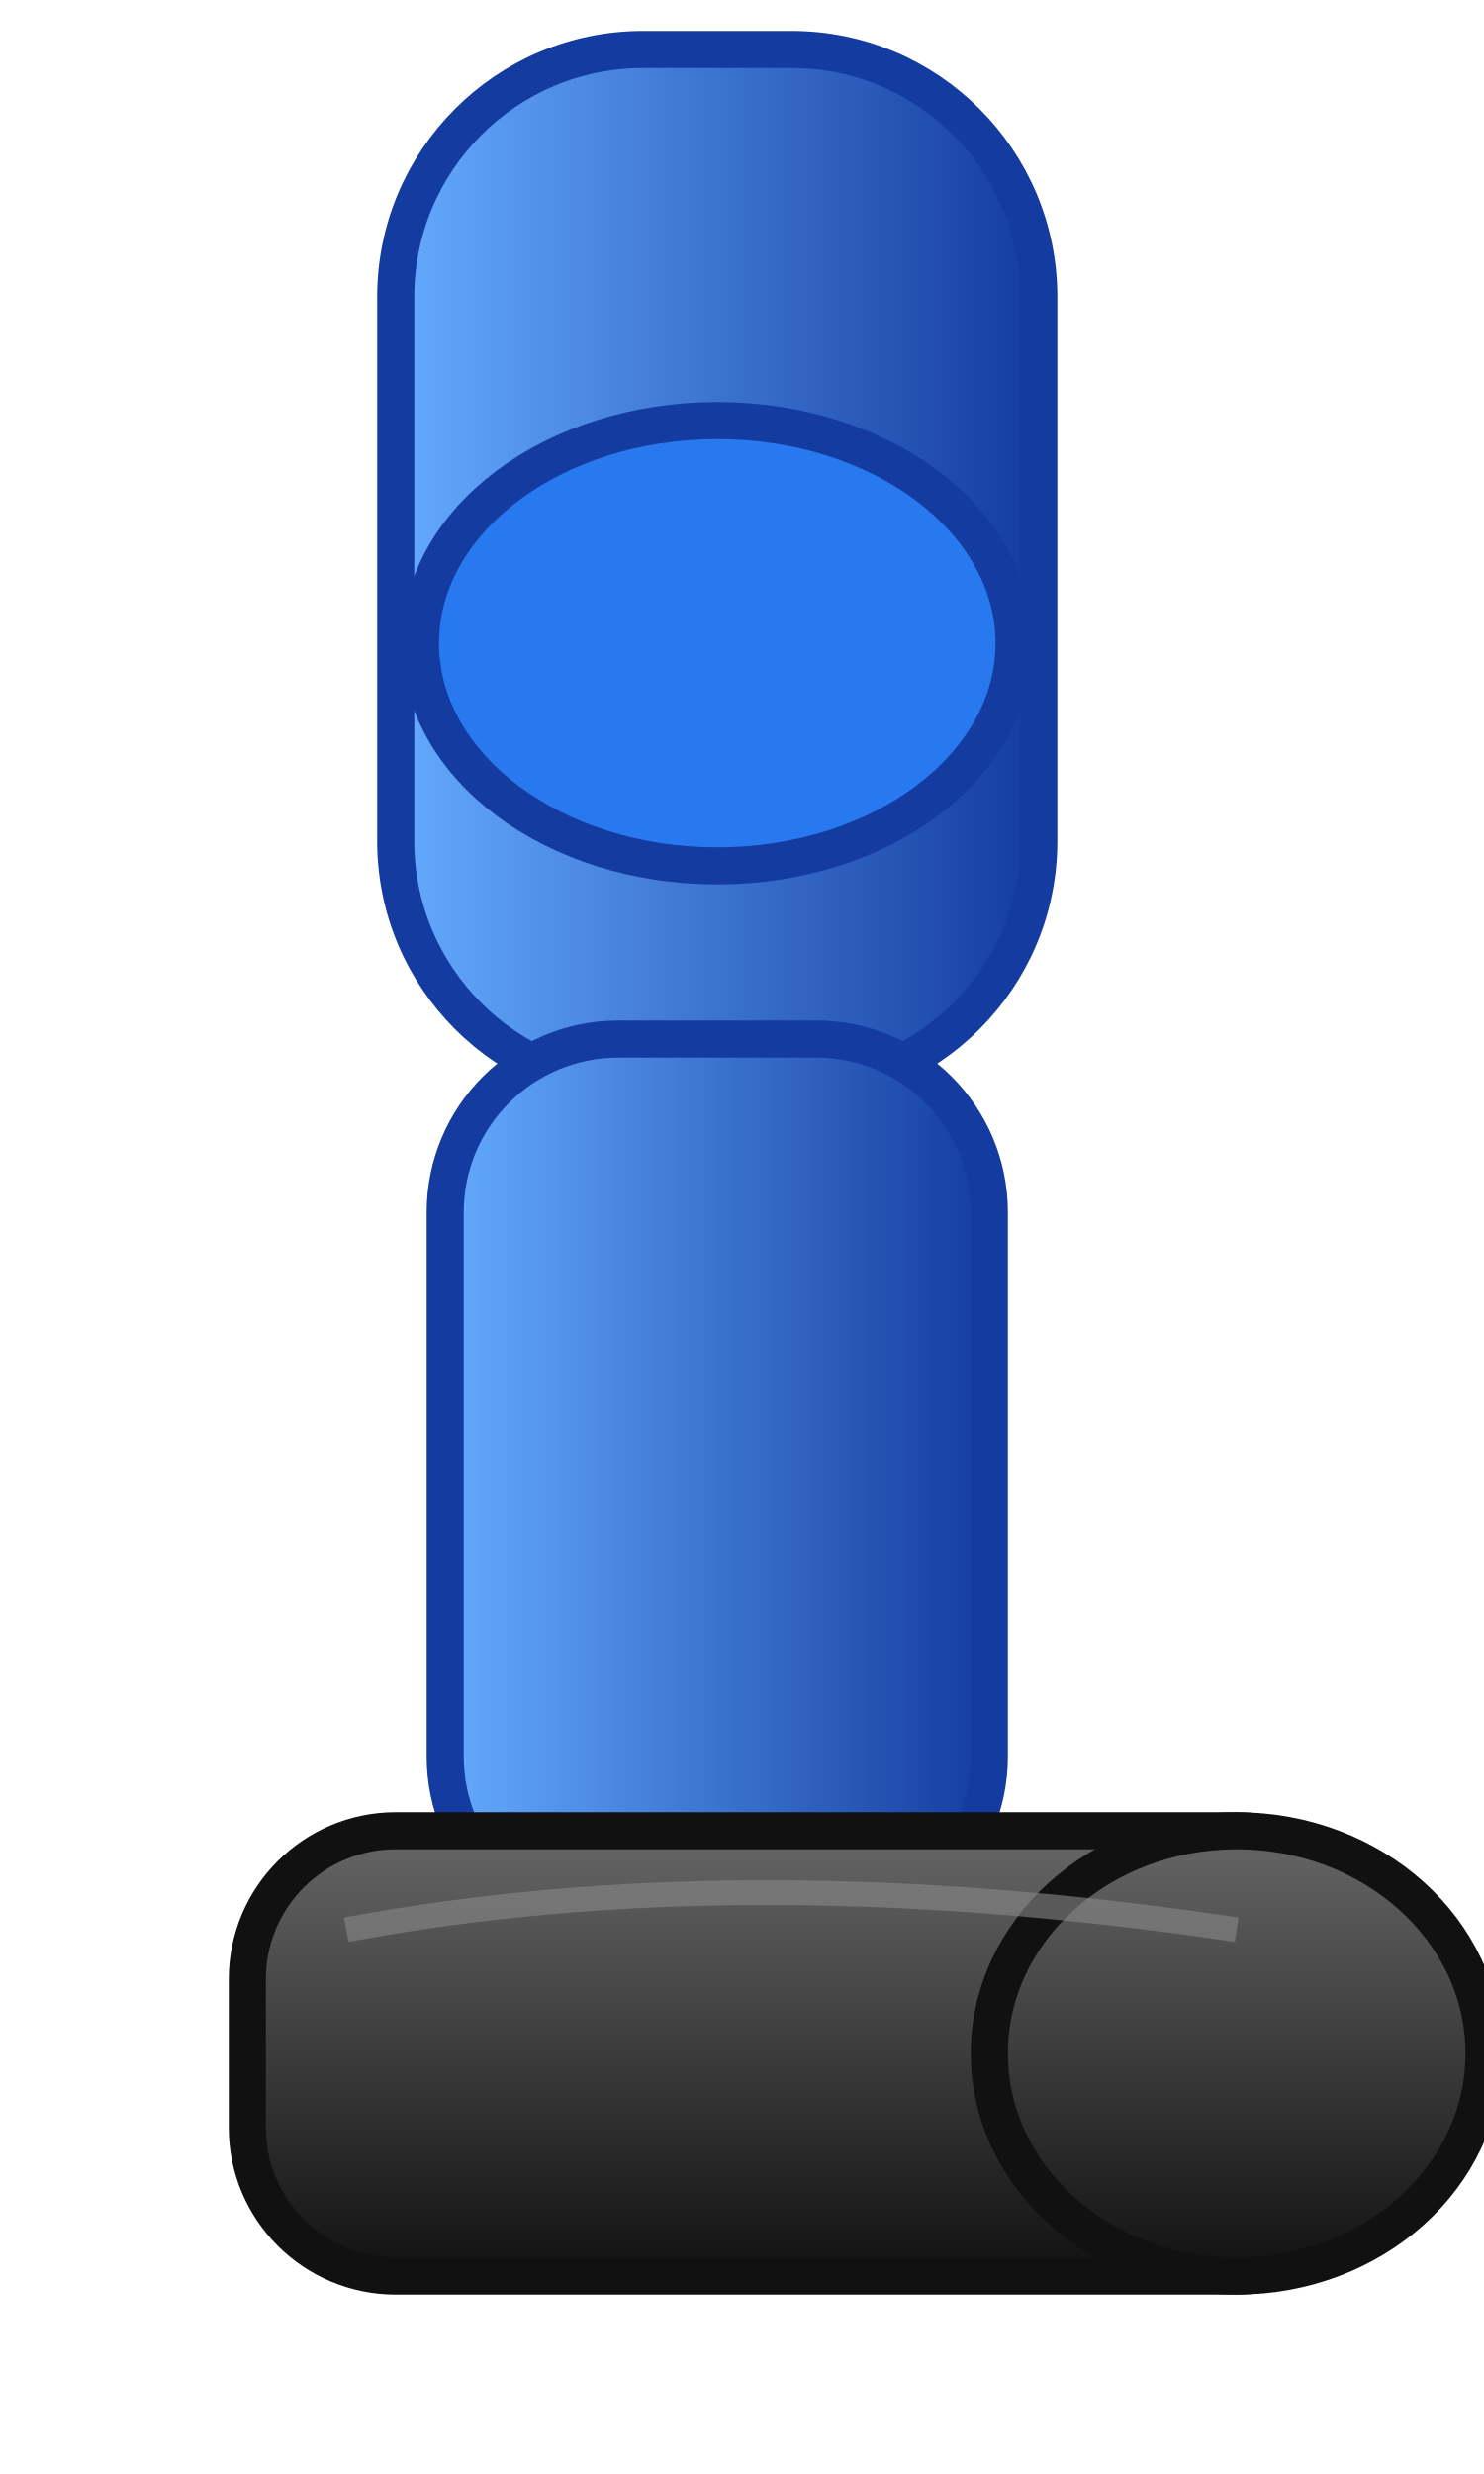
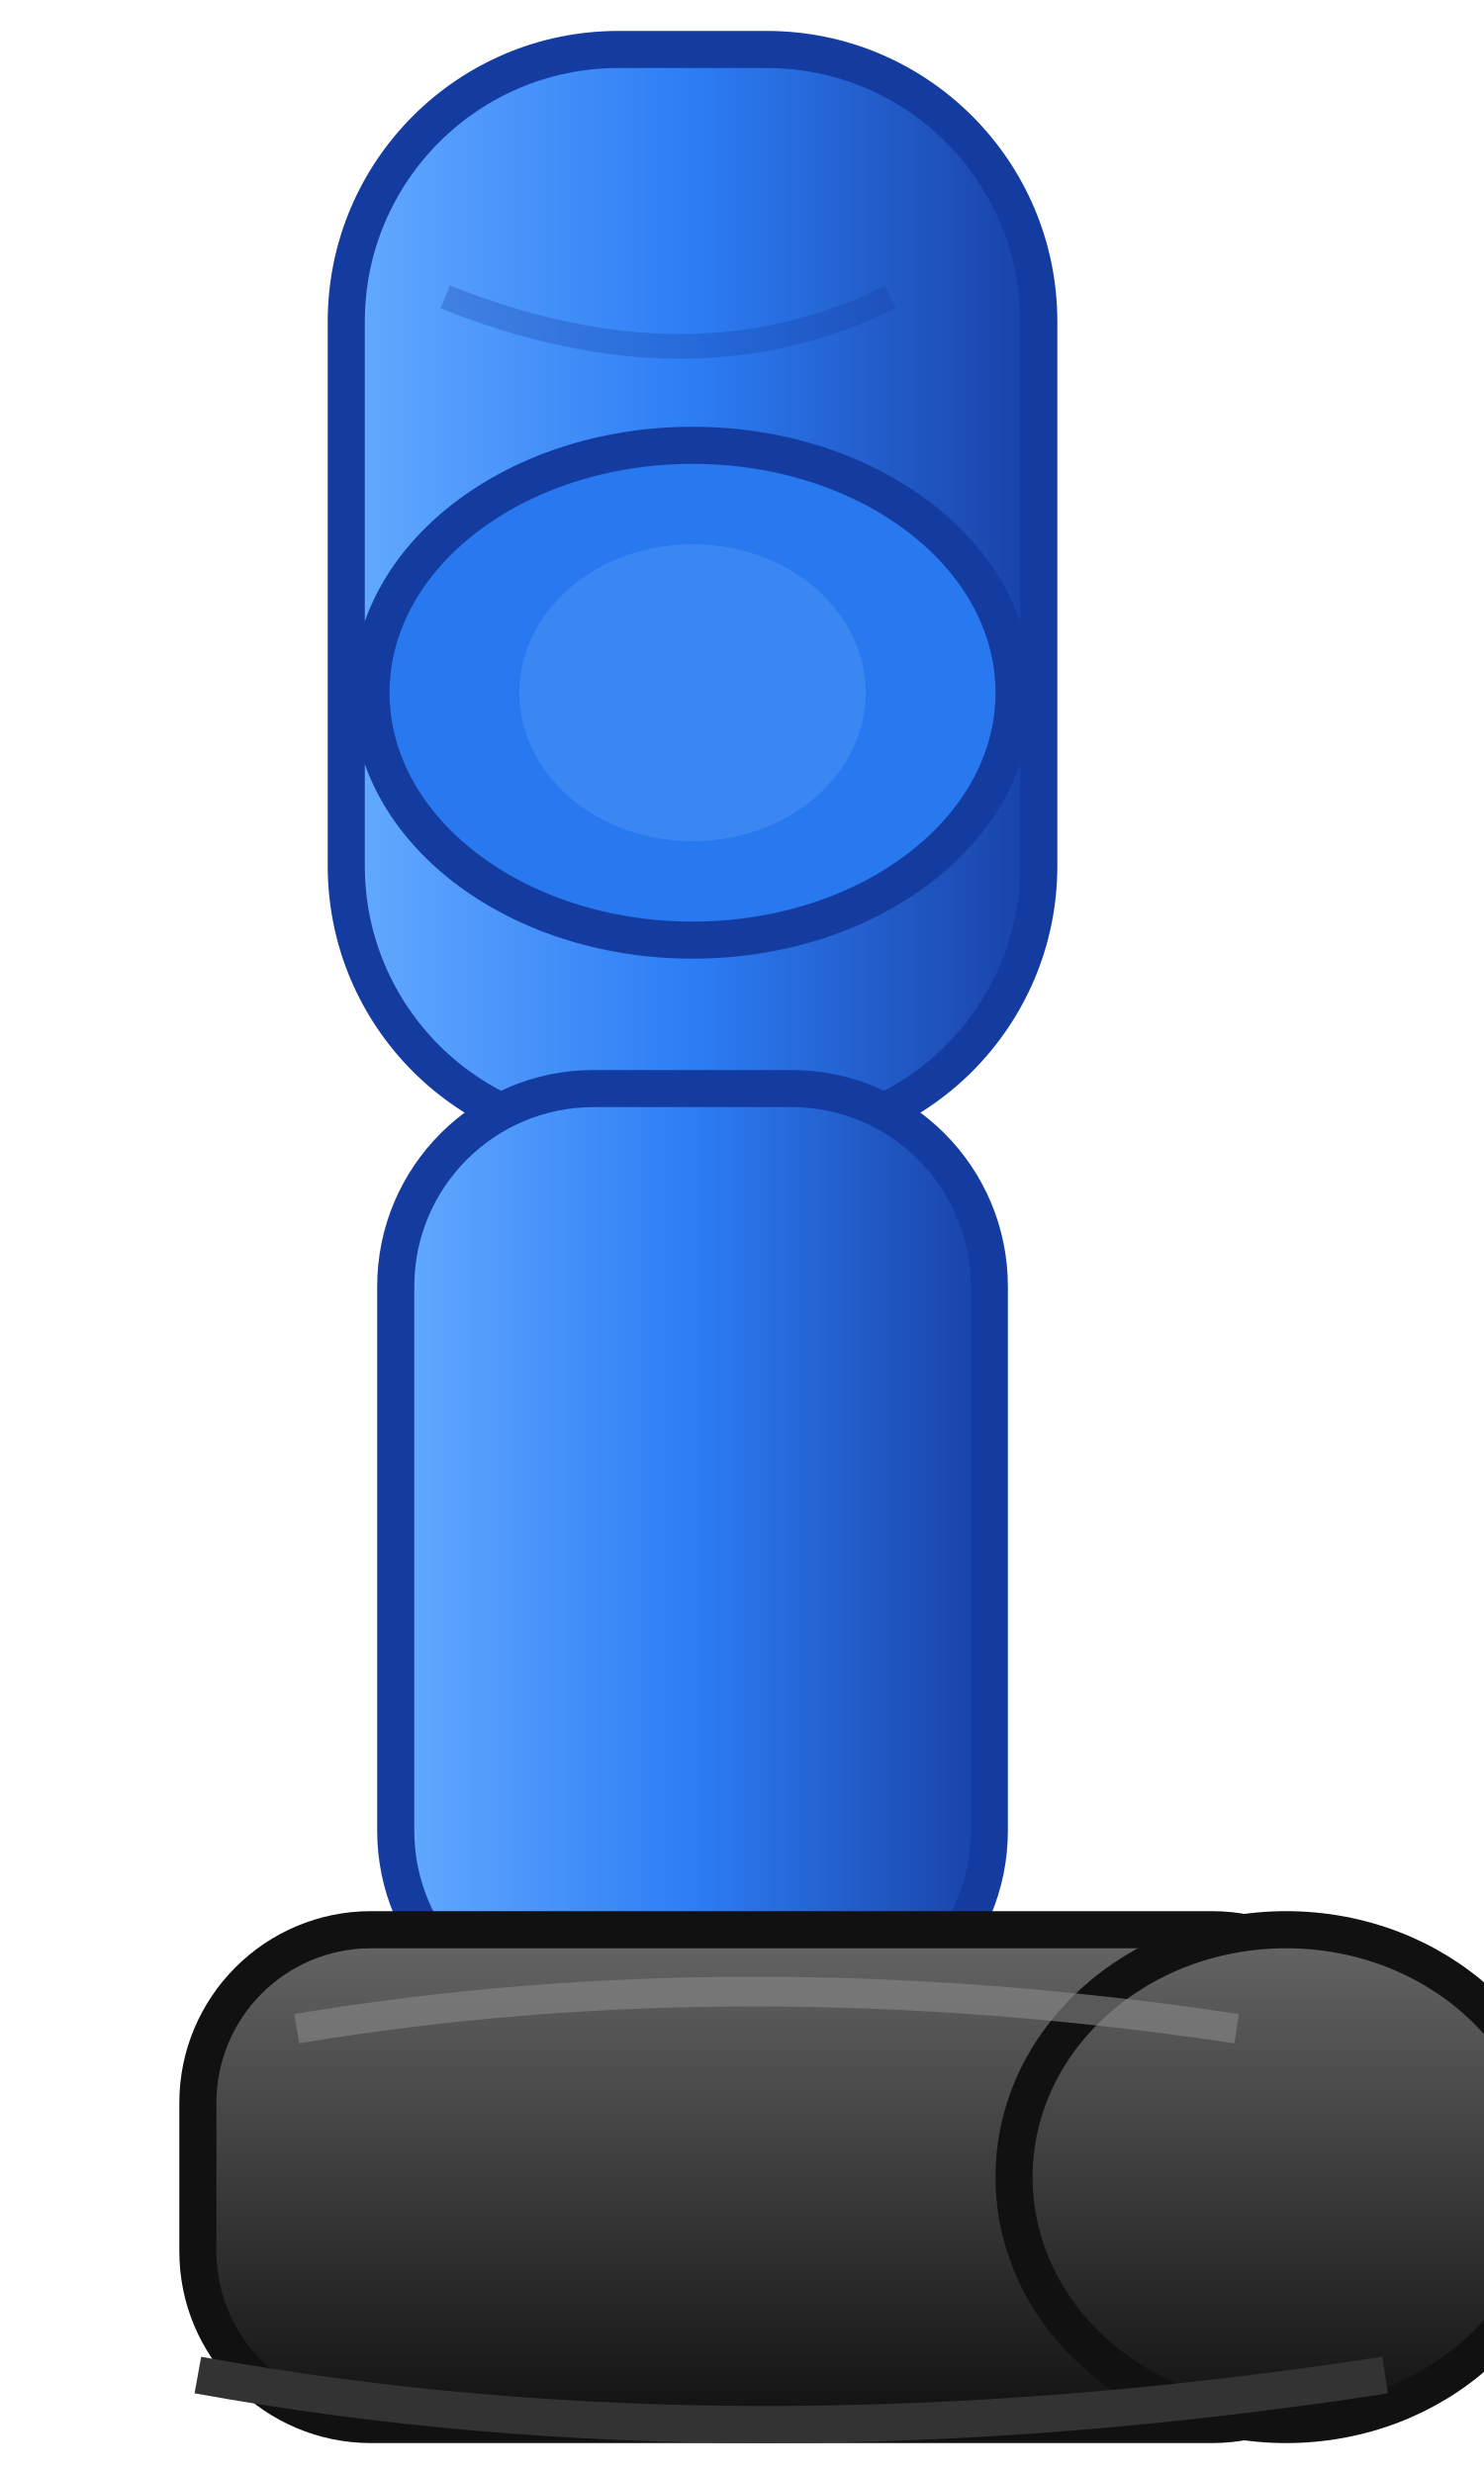
<svg xmlns="http://www.w3.org/2000/svg" width="60" height="100" viewBox="0 0 60 100">
  <defs>
    <linearGradient id="klegGrad" x1="0%" y1="0%" x2="100%" y2="0%">
      <stop offset="0%" stop-color="rgb(100, 170, 255)" />
-       <stop offset="100%" stop-color="rgb(20, 60, 160)" />
+       <stop offset="50%" stop-color="rgb(45, 125, 245)" />
+       <stop offset="100%" stop-color="rgb(25, 65, 165)" />
    </linearGradient>
    <linearGradient id="kshoeGrad" x1="0%" y1="0%" x2="0%" y2="100%">
      <stop offset="0%" stop-color="#666" />
      <stop offset="100%" stop-color="#111" />
    </linearGradient>
  </defs>
-   <rect x="16" y="2" width="26" height="42" rx="10" fill="url(#klegGrad)" stroke="rgb(20, 60, 160)" stroke-width="1.5" />
-   <ellipse cx="29" cy="26" rx="12" ry="9" fill="rgb(40, 120, 240)" stroke="rgb(20, 60, 160)" stroke-width="1.5" />
-   <rect x="18" y="42" width="22" height="36" rx="7" fill="url(#klegGrad)" stroke="rgb(20, 60, 160)" stroke-width="1.5" />
-   <rect x="10" y="74" width="46" height="18" rx="6" fill="url(#kshoeGrad)" stroke="#111" stroke-width="1.5" />
-   <ellipse cx="50" cy="83" rx="10" ry="9" fill="url(#kshoeGrad)" stroke="#111" stroke-width="1.5" />
-   <path d="M14 78 Q30 75 50 78" stroke="#888" stroke-width="1" fill="none" opacity="0.6" />
+   <rect x="14" y="2" width="28" height="44" rx="11" fill="url(#klegGrad)" stroke="rgb(20, 60, 160)" stroke-width="1.5" />
+   <path d="M18 12 Q28 16 36 12" stroke="rgb(20, 60, 160)" stroke-width="1" fill="none" opacity="0.3" />
+   <ellipse cx="28" cy="28" rx="13" ry="10" fill="rgb(40, 120, 240)" stroke="rgb(20, 60, 160)" stroke-width="1.5" />
+   <ellipse cx="28" cy="28" rx="7" ry="6" fill="rgb(100, 170, 255)" opacity="0.3" />
+   <rect x="16" y="44" width="24" height="38" rx="8" fill="url(#klegGrad)" stroke="rgb(20, 60, 160)" stroke-width="1.5" />
+   <rect x="8" y="78" width="48" height="20" rx="7" fill="url(#kshoeGrad)" stroke="#111" stroke-width="1.5" />
+   <ellipse cx="52" cy="88" rx="11" ry="10" fill="url(#kshoeGrad)" stroke="#111" stroke-width="1.5" />
+   <path d="M12 82 Q30 79 50 82" stroke="#888" stroke-width="1.2" fill="none" opacity="0.6" />
+   <path d="M8 96 Q30 100 56 96" stroke="#333" stroke-width="1.5" fill="none" />
</svg>
